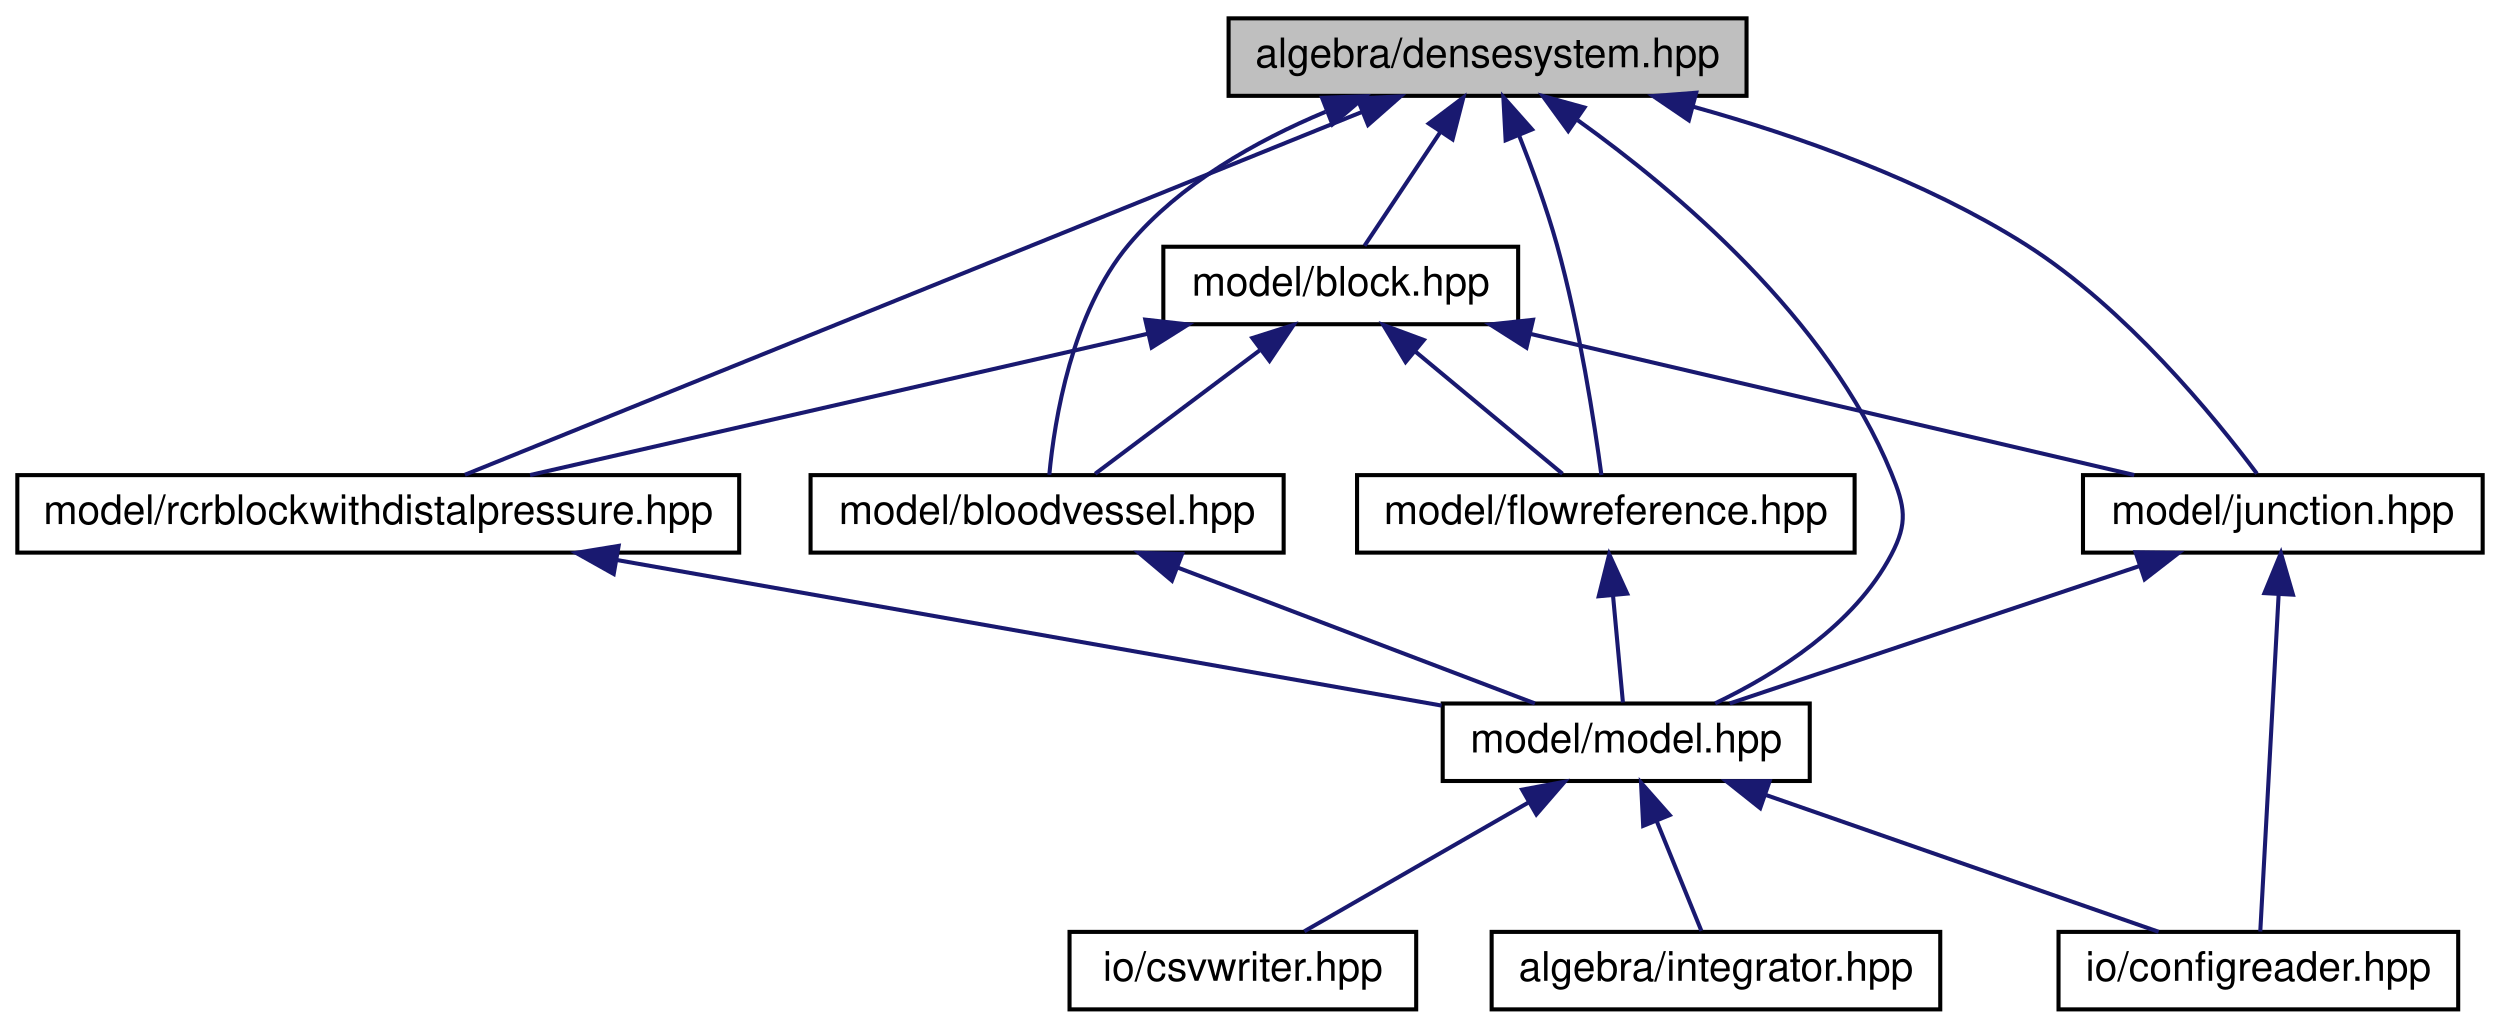
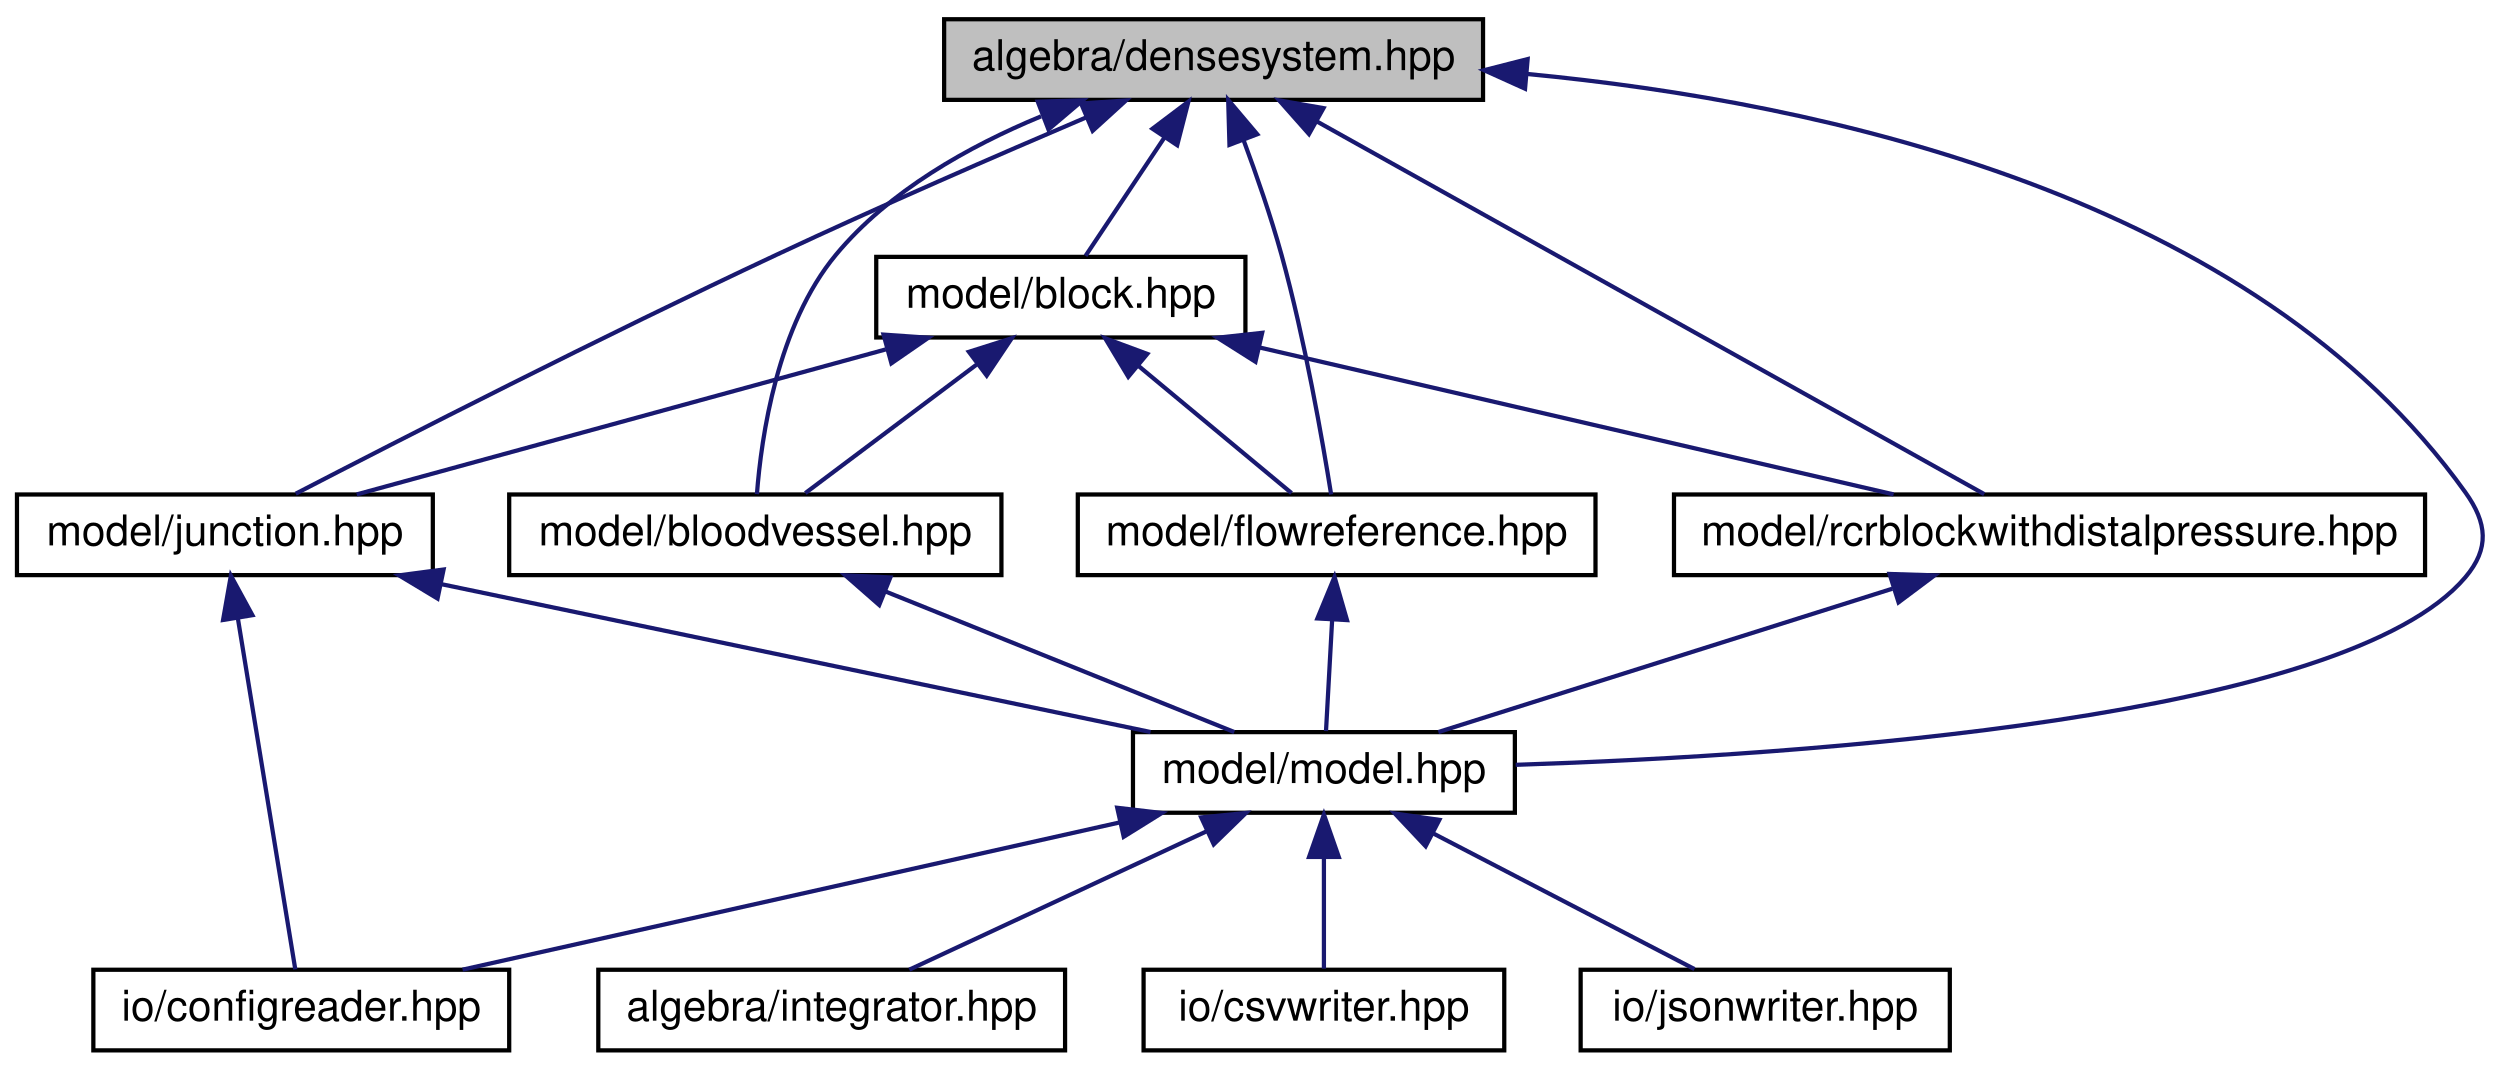
- <svg xmlns="http://www.w3.org/2000/svg" xmlns:xlink="http://www.w3.org/1999/xlink" width="613pt" height="252pt" viewBox="0.00 0.00 612.50 252.00">
+ <svg xmlns="http://www.w3.org/2000/svg" xmlns:xlink="http://www.w3.org/1999/xlink" width="589pt" height="252pt" viewBox="0.00 0.00 589.16 252.00">
  <g id="graph0" class="graph" transform="scale(1 1) rotate(0) translate(4 248)">
    <g id="node1" class="node">
      <g id="a_node1">
        <a xlink:title="ALGEBRA::DenseSystem source file.">
-           <polygon fill="#bfbfbf" stroke="black" points="297,-224.5 297,-243.5 424,-243.5 424,-224.5 297,-224.5" />
-           <text text-anchor="middle" x="360.5" y="-231.5" font-family="Helvetica,sans-Serif" font-size="10.00">algebra/densesystem.hpp</text>
+           <polygon fill="#bfbfbf" stroke="black" points="218.5,-224.5 218.5,-243.5 345.5,-243.5 345.5,-224.5 218.5,-224.5" />
+           <text text-anchor="middle" x="282" y="-231.5" font-family="Helvetica,sans-Serif" font-size="10.00">algebra/densesystem.hpp</text>
        </a>
      </g>
    </g>
    <g id="node2" class="node">
      <g id="a_node2">
        <a xlink:href="block_8hpp.html" target="_top" xlink:title="MODEL::Block source file.">
-           <polygon fill="none" stroke="black" points="281,-168.5 281,-187.5 368,-187.5 368,-168.5 281,-168.5" />
-           <text text-anchor="middle" x="324.5" y="-175.5" font-family="Helvetica,sans-Serif" font-size="10.00">model/block.hpp</text>
+           <polygon fill="none" stroke="black" points="202.5,-168.5 202.5,-187.5 289.5,-187.5 289.5,-168.5 202.5,-168.5" />
+           <text text-anchor="middle" x="246" y="-175.5" font-family="Helvetica,sans-Serif" font-size="10.00">model/block.hpp</text>
        </a>
      </g>
    </g>
    <g id="edge1" class="edge">
-       <path fill="none" stroke="midnightblue" d="M348.88,-215.57C342.68,-206.27 335.33,-195.25 330.33,-187.75" />
-       <polygon fill="midnightblue" stroke="midnightblue" points="346.1,-217.7 354.56,-224.08 351.92,-213.82 346.1,-217.7" />
+       <path fill="none" stroke="midnightblue" d="M270.38,-215.57C264.18,-206.27 256.83,-195.25 251.83,-187.75" />
+       <polygon fill="midnightblue" stroke="midnightblue" points="267.6,-217.7 276.06,-224.08 273.42,-213.82 267.6,-217.7" />
    </g>
    <g id="node3" class="node">
      <g id="a_node3">
        <a xlink:href="bloodvessel_8hpp.html" target="_top" xlink:title="MODEL::BloodVessel source file.">
-           <polygon fill="none" stroke="black" points="194.5,-112.5 194.5,-131.5 310.5,-131.5 310.5,-112.5 194.5,-112.5" />
-           <text text-anchor="middle" x="252.5" y="-119.5" font-family="Helvetica,sans-Serif" font-size="10.00">model/bloodvessel.hpp</text>
+           <polygon fill="none" stroke="black" points="116,-112.5 116,-131.5 232,-131.5 232,-112.5 116,-112.5" />
+           <text text-anchor="middle" x="174" y="-119.5" font-family="Helvetica,sans-Serif" font-size="10.00">model/bloodvessel.hpp</text>
        </a>
      </g>
    </g>
-     <g id="edge14" class="edge">
-       <path fill="none" stroke="midnightblue" d="M320.78,-220.59C303.8,-213.49 285.04,-202.94 272.5,-188 258.53,-171.36 254.31,-145.06 253.04,-131.58" />
-       <polygon fill="midnightblue" stroke="midnightblue" points="319.92,-224.02 330.51,-224.39 322.46,-217.5 319.92,-224.02" />
+     <g id="edge15" class="edge">
+       <path fill="none" stroke="midnightblue" d="M241.35,-220.62C224.26,-213.55 205.49,-203.03 193,-188 179.17,-171.36 175.41,-145.06 174.38,-131.58" />
+       <polygon fill="midnightblue" stroke="midnightblue" points="240.57,-224.07 251.16,-224.39 243.08,-217.53 240.57,-224.07" />
    </g>
    <g id="node4" class="node">
      <g id="a_node4">
        <a xlink:href="model_8hpp.html" target="_top" xlink:title="MODEL::Model source file.">
-           <polygon fill="none" stroke="black" points="349.5,-56.5 349.5,-75.5 439.5,-75.5 439.5,-56.5 349.5,-56.5" />
-           <text text-anchor="middle" x="394.5" y="-63.5" font-family="Helvetica,sans-Serif" font-size="10.00">model/model.hpp</text>
+           <polygon fill="none" stroke="black" points="263,-56.5 263,-75.5 353,-75.5 353,-56.5 263,-56.5" />
+           <text text-anchor="middle" x="308" y="-63.5" font-family="Helvetica,sans-Serif" font-size="10.00">model/model.hpp</text>
+         </a>
+       </g>
+     </g>
+     <g id="edge18" class="edge">
+       <path fill="none" stroke="midnightblue" d="M355.81,-230.61C425.67,-223.95 527.05,-201.9 577,-132 582.17,-124.77 582.74,-118.78 577,-112 548.85,-78.75 422.2,-70.05 353.19,-67.79" />
+       <polygon fill="midnightblue" stroke="midnightblue" points="355.4,-227.13 345.74,-231.49 356.01,-234.11 355.4,-227.13" />
+     </g>
+     <g id="node9" class="node">
+       <g id="a_node9">
+         <a xlink:href="flowreference_8hpp.html" target="_top" xlink:title="MODEL::FlowReference source file.">
+           <polygon fill="none" stroke="black" points="250,-112.5 250,-131.5 372,-131.5 372,-112.5 250,-112.5" />
+           <text text-anchor="middle" x="311" y="-119.5" font-family="Helvetica,sans-Serif" font-size="10.00">model/flowreference.hpp</text>
+         </a>
+       </g>
+     </g>
+     <g id="edge16" class="edge">
+       <path fill="none" stroke="midnightblue" d="M289.09,-214.94C292.12,-206.79 295.51,-197 298,-188 303.52,-168.03 307.7,-144.01 309.7,-131.51" />
+       <polygon fill="midnightblue" stroke="midnightblue" points="285.74,-213.9 285.44,-224.49 292.28,-216.4 285.74,-213.9" />
+     </g>
+     <g id="node10" class="node">
+       <g id="a_node10">
+         <a xlink:href="junction_8hpp.html" target="_top" xlink:title="MODEL::Junction source file.">
+           <polygon fill="none" stroke="black" points="0,-112.5 0,-131.5 98,-131.5 98,-112.5 0,-112.5" />
+           <text text-anchor="middle" x="49" y="-119.5" font-family="Helvetica,sans-Serif" font-size="10.00">model/junction.hpp</text>
        </a>
      </g>
    </g>
    <g id="edge17" class="edge">
-       <path fill="none" stroke="midnightblue" d="M382.58,-218.54C406.72,-201.26 444.03,-169.89 459.5,-132 462.86,-123.77 463.63,-119.87 459.5,-112 450.45,-94.74 431.44,-82.78 416.31,-75.55" />
-       <polygon fill="midnightblue" stroke="midnightblue" points="380.28,-215.88 374.05,-224.45 384.26,-221.63 380.28,-215.88" />
+       <path fill="none" stroke="midnightblue" d="M252.12,-220.43C231.47,-211.62 203.41,-199.43 179,-188 137.86,-168.75 90.3,-144.43 65.69,-131.69" />
+       <polygon fill="midnightblue" stroke="midnightblue" points="250.77,-223.66 261.34,-224.35 253.5,-217.21 250.77,-223.66" />
    </g>
-     <g id="node8" class="node">
-       <g id="a_node8">
-         <a xlink:href="flowreference_8hpp.html" target="_top" xlink:title="MODEL::FlowReference source file.">
-           <polygon fill="none" stroke="black" points="328.5,-112.5 328.5,-131.5 450.5,-131.5 450.5,-112.5 328.5,-112.5" />
-           <text text-anchor="middle" x="389.5" y="-119.5" font-family="Helvetica,sans-Serif" font-size="10.00">model/flowreference.hpp</text>
+     <g id="node11" class="node">
+       <g id="a_node11">
+         <a xlink:href="rcrblockwithdistalpressure_8hpp.html" target="_top" xlink:title="MODEL::RCRBlockWithDistalPressure source file.">
+           <polygon fill="none" stroke="black" points="390.5,-112.5 390.5,-131.5 567.5,-131.5 567.5,-112.5 390.5,-112.5" />
+           <text text-anchor="middle" x="479" y="-119.5" font-family="Helvetica,sans-Serif" font-size="10.00">model/rcrblockwithdistalpressure.hpp</text>
        </a>
      </g>
    </g>
-     <g id="edge15" class="edge">
-       <path fill="none" stroke="midnightblue" d="M368.27,-214.69C371.47,-206.62 375,-196.95 377.5,-188 383.05,-168.1 386.73,-144.05 388.42,-131.52" />
-       <polygon fill="midnightblue" stroke="midnightblue" points="364.93,-213.61 364.37,-224.19 371.4,-216.27 364.93,-213.61" />
-     </g>
-     <g id="node9" class="node">
-       <g id="a_node9">
-         <a xlink:href="junction_8hpp.html" target="_top" xlink:title="MODEL::Junction source file.">
-           <polygon fill="none" stroke="black" points="506.5,-112.5 506.5,-131.5 604.5,-131.5 604.5,-112.5 506.5,-112.5" />
-           <text text-anchor="middle" x="555.5" y="-119.5" font-family="Helvetica,sans-Serif" font-size="10.00">model/junction.hpp</text>
-         </a>
-       </g>
-     </g>
-     <g id="edge16" class="edge">
-       <path fill="none" stroke="midnightblue" d="M411.02,-221.81C436.71,-214.66 467.67,-203.73 492.5,-188 516.93,-172.52 538.79,-145.72 549.15,-131.86" />
-       <polygon fill="midnightblue" stroke="midnightblue" points="409.85,-218.5 401.09,-224.45 411.65,-225.26 409.85,-218.5" />
-     </g>
-     <g id="node10" class="node">
-       <g id="a_node10">
-         <a xlink:href="rcrblockwithdistalpressure_8hpp.html" target="_top" xlink:title="MODEL::RCRBlockWithDistalPressure source file.">
-           <polygon fill="none" stroke="black" points="0,-112.5 0,-131.5 177,-131.5 177,-112.5 0,-112.5" />
-           <text text-anchor="middle" x="88.5" y="-119.5" font-family="Helvetica,sans-Serif" font-size="10.00">model/rcrblockwithdistalpressure.hpp</text>
-         </a>
-       </g>
-     </g>
-     <g id="edge18" class="edge">
-       <path fill="none" stroke="midnightblue" d="M329.8,-220.59C274.08,-198.05 157.62,-150.95 109.74,-131.59" />
-       <polygon fill="midnightblue" stroke="midnightblue" points="328.57,-223.86 339.16,-224.37 331.2,-217.37 328.57,-223.86" />
+     <g id="edge19" class="edge">
+       <path fill="none" stroke="midnightblue" d="M306.27,-219.45C347.37,-196.5 429.52,-150.63 463.61,-131.59" />
+       <polygon fill="midnightblue" stroke="midnightblue" points="304.48,-216.44 297.46,-224.37 307.9,-222.55 304.48,-216.44" />
    </g>
    <g id="edge2" class="edge">
-       <path fill="none" stroke="midnightblue" d="M304.63,-162.1C291.68,-152.38 275.2,-140.03 264.28,-131.83" />
-       <polygon fill="midnightblue" stroke="midnightblue" points="302.83,-165.12 312.93,-168.32 307.03,-159.52 302.83,-165.12" />
+       <path fill="none" stroke="midnightblue" d="M226.13,-162.1C213.18,-152.38 196.7,-140.03 185.78,-131.83" />
+       <polygon fill="midnightblue" stroke="midnightblue" points="224.33,-165.12 234.43,-168.32 228.53,-159.52 224.33,-165.12" />
    </g>
-     <g id="edge7" class="edge">
-       <path fill="none" stroke="midnightblue" d="M342.77,-161.82C354.42,-152.15 369.1,-139.95 378.87,-131.83" />
-       <polygon fill="midnightblue" stroke="midnightblue" points="340.4,-159.24 334.94,-168.32 344.87,-164.63 340.4,-159.24" />
+     <g id="edge8" class="edge">
+       <path fill="none" stroke="midnightblue" d="M264.27,-161.82C275.92,-152.15 290.6,-139.95 300.37,-131.83" />
+       <polygon fill="midnightblue" stroke="midnightblue" points="261.9,-159.24 256.44,-168.32 266.37,-164.63 261.9,-159.24" />
    </g>
-     <g id="edge9" class="edge">
-       <path fill="none" stroke="midnightblue" d="M370.9,-166.15C414.55,-155.95 479.01,-140.88 519.07,-131.52" />
-       <polygon fill="midnightblue" stroke="midnightblue" points="370.04,-162.76 361.1,-168.44 371.64,-169.58 370.04,-162.76" />
+     <g id="edge10" class="edge">
+       <path fill="none" stroke="midnightblue" d="M204.77,-165.7C167.59,-155.51 113.73,-140.74 80.07,-131.52" />
+       <polygon fill="midnightblue" stroke="midnightblue" points="204.22,-169.18 214.78,-168.44 206.07,-162.42 204.22,-169.18" />
    </g>
-     <g id="edge12" class="edge">
-       <path fill="none" stroke="midnightblue" d="M277.09,-166.15C232.5,-155.95 166.65,-140.88 125.72,-131.52" />
-       <polygon fill="midnightblue" stroke="midnightblue" points="276.58,-169.62 287.11,-168.44 278.14,-162.8 276.58,-169.62" />
+     <g id="edge13" class="edge">
+       <path fill="none" stroke="midnightblue" d="M292.8,-166.15C336.83,-155.95 401.85,-140.88 442.25,-131.52" />
+       <polygon fill="midnightblue" stroke="midnightblue" points="291.87,-162.78 282.92,-168.44 293.45,-169.6 291.87,-162.78" />
    </g>
    <g id="edge3" class="edge">
-       <path fill="none" stroke="midnightblue" d="M284.66,-108.77C311.33,-98.63 348.57,-84.47 372.1,-75.52" />
-       <polygon fill="midnightblue" stroke="midnightblue" points="283.1,-105.62 275,-112.44 285.59,-112.16 283.1,-105.62" />
+       <path fill="none" stroke="midnightblue" d="M204.68,-108.64C229.82,-98.5 264.75,-84.43 286.87,-75.52" />
+       <polygon fill="midnightblue" stroke="midnightblue" points="203.2,-105.46 195.23,-112.44 205.82,-111.95 203.2,-105.46" />
    </g>
    <g id="node5" class="node">
      <g id="a_node5">
        <a xlink:href="integrator_8hpp.html" target="_top" xlink:title="ALGEBRA::Integrator source file.">
-           <polygon fill="none" stroke="black" points="361.5,-0.5 361.5,-19.5 471.5,-19.5 471.5,-0.5 361.5,-0.5" />
-           <text text-anchor="middle" x="416.5" y="-7.5" font-family="Helvetica,sans-Serif" font-size="10.00">algebra/integrator.hpp</text>
+           <polygon fill="none" stroke="black" points="137,-0.5 137,-19.5 247,-19.5 247,-0.5 137,-0.5" />
+           <text text-anchor="middle" x="192" y="-7.5" font-family="Helvetica,sans-Serif" font-size="10.00">algebra/integrator.hpp</text>
        </a>
      </g>
    </g>
    <g id="edge4" class="edge">
-       <path fill="none" stroke="midnightblue" d="M401.96,-46.69C405.67,-37.59 409.98,-27.01 412.93,-19.75" />
-       <polygon fill="midnightblue" stroke="midnightblue" points="398.66,-45.5 398.13,-56.08 405.15,-48.14 398.66,-45.5" />
+       <path fill="none" stroke="midnightblue" d="M280.28,-52.1C258.61,-42.01 229.1,-28.27 210.29,-19.52" />
+       <polygon fill="midnightblue" stroke="midnightblue" points="279.08,-55.4 289.62,-56.44 282.03,-49.05 279.08,-55.4" />
    </g>
    <g id="node6" class="node">
      <g id="a_node6">
        <a xlink:href="configreader_8hpp.html" target="_top" xlink:title="IO::ConfigReader source file.">
-           <polygon fill="none" stroke="black" points="500.5,-0.5 500.5,-19.5 598.5,-19.5 598.5,-0.5 500.5,-0.5" />
-           <text text-anchor="middle" x="549.5" y="-7.5" font-family="Helvetica,sans-Serif" font-size="10.00">io/configreader.hpp</text>
+           <polygon fill="none" stroke="black" points="18,-0.5 18,-19.5 116,-19.5 116,-0.5 18,-0.5" />
+           <text text-anchor="middle" x="67" y="-7.5" font-family="Helvetica,sans-Serif" font-size="10.00">io/configreader.hpp</text>
        </a>
      </g>
    </g>
    <g id="edge5" class="edge">
-       <path fill="none" stroke="midnightblue" d="M428.83,-53.04C458,-42.88 499.14,-28.55 525.05,-19.52" />
-       <polygon fill="midnightblue" stroke="midnightblue" points="427.35,-49.85 419.06,-56.44 429.66,-56.46 427.35,-49.85" />
+       <path fill="none" stroke="midnightblue" d="M259.88,-54.22C214.34,-44.01 146.89,-28.9 105.01,-19.52" />
+       <polygon fill="midnightblue" stroke="midnightblue" points="259.29,-57.67 269.81,-56.44 260.82,-50.84 259.29,-57.67" />
    </g>
    <g id="node7" class="node">
      <g id="a_node7">
        <a xlink:href="csvwriter_8hpp.html" target="_top" xlink:title="IO::write_csv source file.">
-           <polygon fill="none" stroke="black" points="258,-0.5 258,-19.5 343,-19.5 343,-0.5 258,-0.5" />
-           <text text-anchor="middle" x="300.5" y="-7.5" font-family="Helvetica,sans-Serif" font-size="10.00">io/csvwriter.hpp</text>
+           <polygon fill="none" stroke="black" points="265.5,-0.5 265.5,-19.5 350.5,-19.5 350.5,-0.5 265.5,-0.5" />
+           <text text-anchor="middle" x="308" y="-7.5" font-family="Helvetica,sans-Serif" font-size="10.00">io/csvwriter.hpp</text>
        </a>
      </g>
    </g>
    <g id="edge6" class="edge">
-       <path fill="none" stroke="midnightblue" d="M370.44,-51.18C353.14,-41.24 330.35,-28.15 315.57,-19.65" />
-       <polygon fill="midnightblue" stroke="midnightblue" points="368.98,-54.38 379.4,-56.32 372.47,-48.31 368.98,-54.38" />
+       <path fill="none" stroke="midnightblue" d="M308,-45.8C308,-36.91 308,-26.78 308,-19.75" />
+       <polygon fill="midnightblue" stroke="midnightblue" points="304.5,-46.08 308,-56.08 311.5,-46.08 304.5,-46.08" />
    </g>
-     <g id="edge8" class="edge">
-       <path fill="none" stroke="midnightblue" d="M391.25,-102.1C392.08,-93.14 393.03,-82.86 393.69,-75.75" />
-       <polygon fill="midnightblue" stroke="midnightblue" points="387.76,-101.8 390.33,-112.08 394.73,-102.45 387.76,-101.8" />
+     <g id="node8" class="node">
+       <g id="a_node8">
+         <a xlink:href="jsonwriter_8hpp.html" target="_top" xlink:title="IO::write_json source file.">
+           <polygon fill="none" stroke="black" points="368.5,-0.5 368.5,-19.5 455.5,-19.5 455.5,-0.5 368.5,-0.5" />
+           <text text-anchor="middle" x="412" y="-7.5" font-family="Helvetica,sans-Serif" font-size="10.00">io/jsonwriter.hpp</text>
+         </a>
+       </g>
+     </g>
+     <g id="edge7" class="edge">
+       <path fill="none" stroke="midnightblue" d="M333.83,-51.59C353.06,-41.61 378.74,-28.27 395.33,-19.65" />
+       <polygon fill="midnightblue" stroke="midnightblue" points="331.97,-48.61 324.71,-56.32 335.2,-54.82 331.97,-48.61" />
+     </g>
+     <g id="edge9" class="edge">
+       <path fill="none" stroke="midnightblue" d="M309.93,-101.8C309.44,-92.91 308.88,-82.78 308.49,-75.75" />
+       <polygon fill="midnightblue" stroke="midnightblue" points="306.46,-102.29 310.5,-112.08 313.44,-101.9 306.46,-102.29" />
+     </g>
+     <g id="edge12" class="edge">
+       <path fill="none" stroke="midnightblue" d="M100.1,-110.35C149.05,-100.14 221.95,-84.94 267.15,-75.52" />
+       <polygon fill="midnightblue" stroke="midnightblue" points="99.11,-106.98 90.04,-112.44 100.54,-113.83 99.11,-106.98" />
    </g>
    <g id="edge11" class="edge">
-       <path fill="none" stroke="midnightblue" d="M520.24,-109.17C489.92,-99 446.93,-84.59 419.89,-75.52" />
-       <polygon fill="midnightblue" stroke="midnightblue" points="519.4,-112.58 529.99,-112.44 521.62,-105.95 519.4,-112.58" />
+       <path fill="none" stroke="midnightblue" d="M52.05,-102.35C55.99,-78.25 62.7,-37.31 65.59,-19.59" />
+       <polygon fill="midnightblue" stroke="midnightblue" points="48.57,-101.93 50.41,-112.37 55.48,-103.06 48.57,-101.93" />
    </g>
-     <g id="edge10" class="edge">
-       <path fill="none" stroke="midnightblue" d="M554.48,-102.35C553.17,-78.25 550.93,-37.31 549.97,-19.59" />
-       <polygon fill="midnightblue" stroke="midnightblue" points="550.99,-102.57 555.03,-112.37 557.98,-102.19 550.99,-102.57" />
-     </g>
-     <g id="edge13" class="edge">
-       <path fill="none" stroke="midnightblue" d="M146.89,-110.7C205.8,-100.3 295.51,-84.47 349.23,-74.99" />
-       <polygon fill="midnightblue" stroke="midnightblue" points="146.23,-107.26 136.99,-112.44 147.44,-114.15 146.23,-107.26" />
+     <g id="edge14" class="edge">
+       <path fill="none" stroke="midnightblue" d="M441.96,-109.3C409.74,-99.13 363.81,-84.62 334.97,-75.52" />
+       <polygon fill="midnightblue" stroke="midnightblue" points="441.31,-112.77 451.9,-112.44 443.42,-106.09 441.31,-112.77" />
    </g>
  </g>
</svg>
